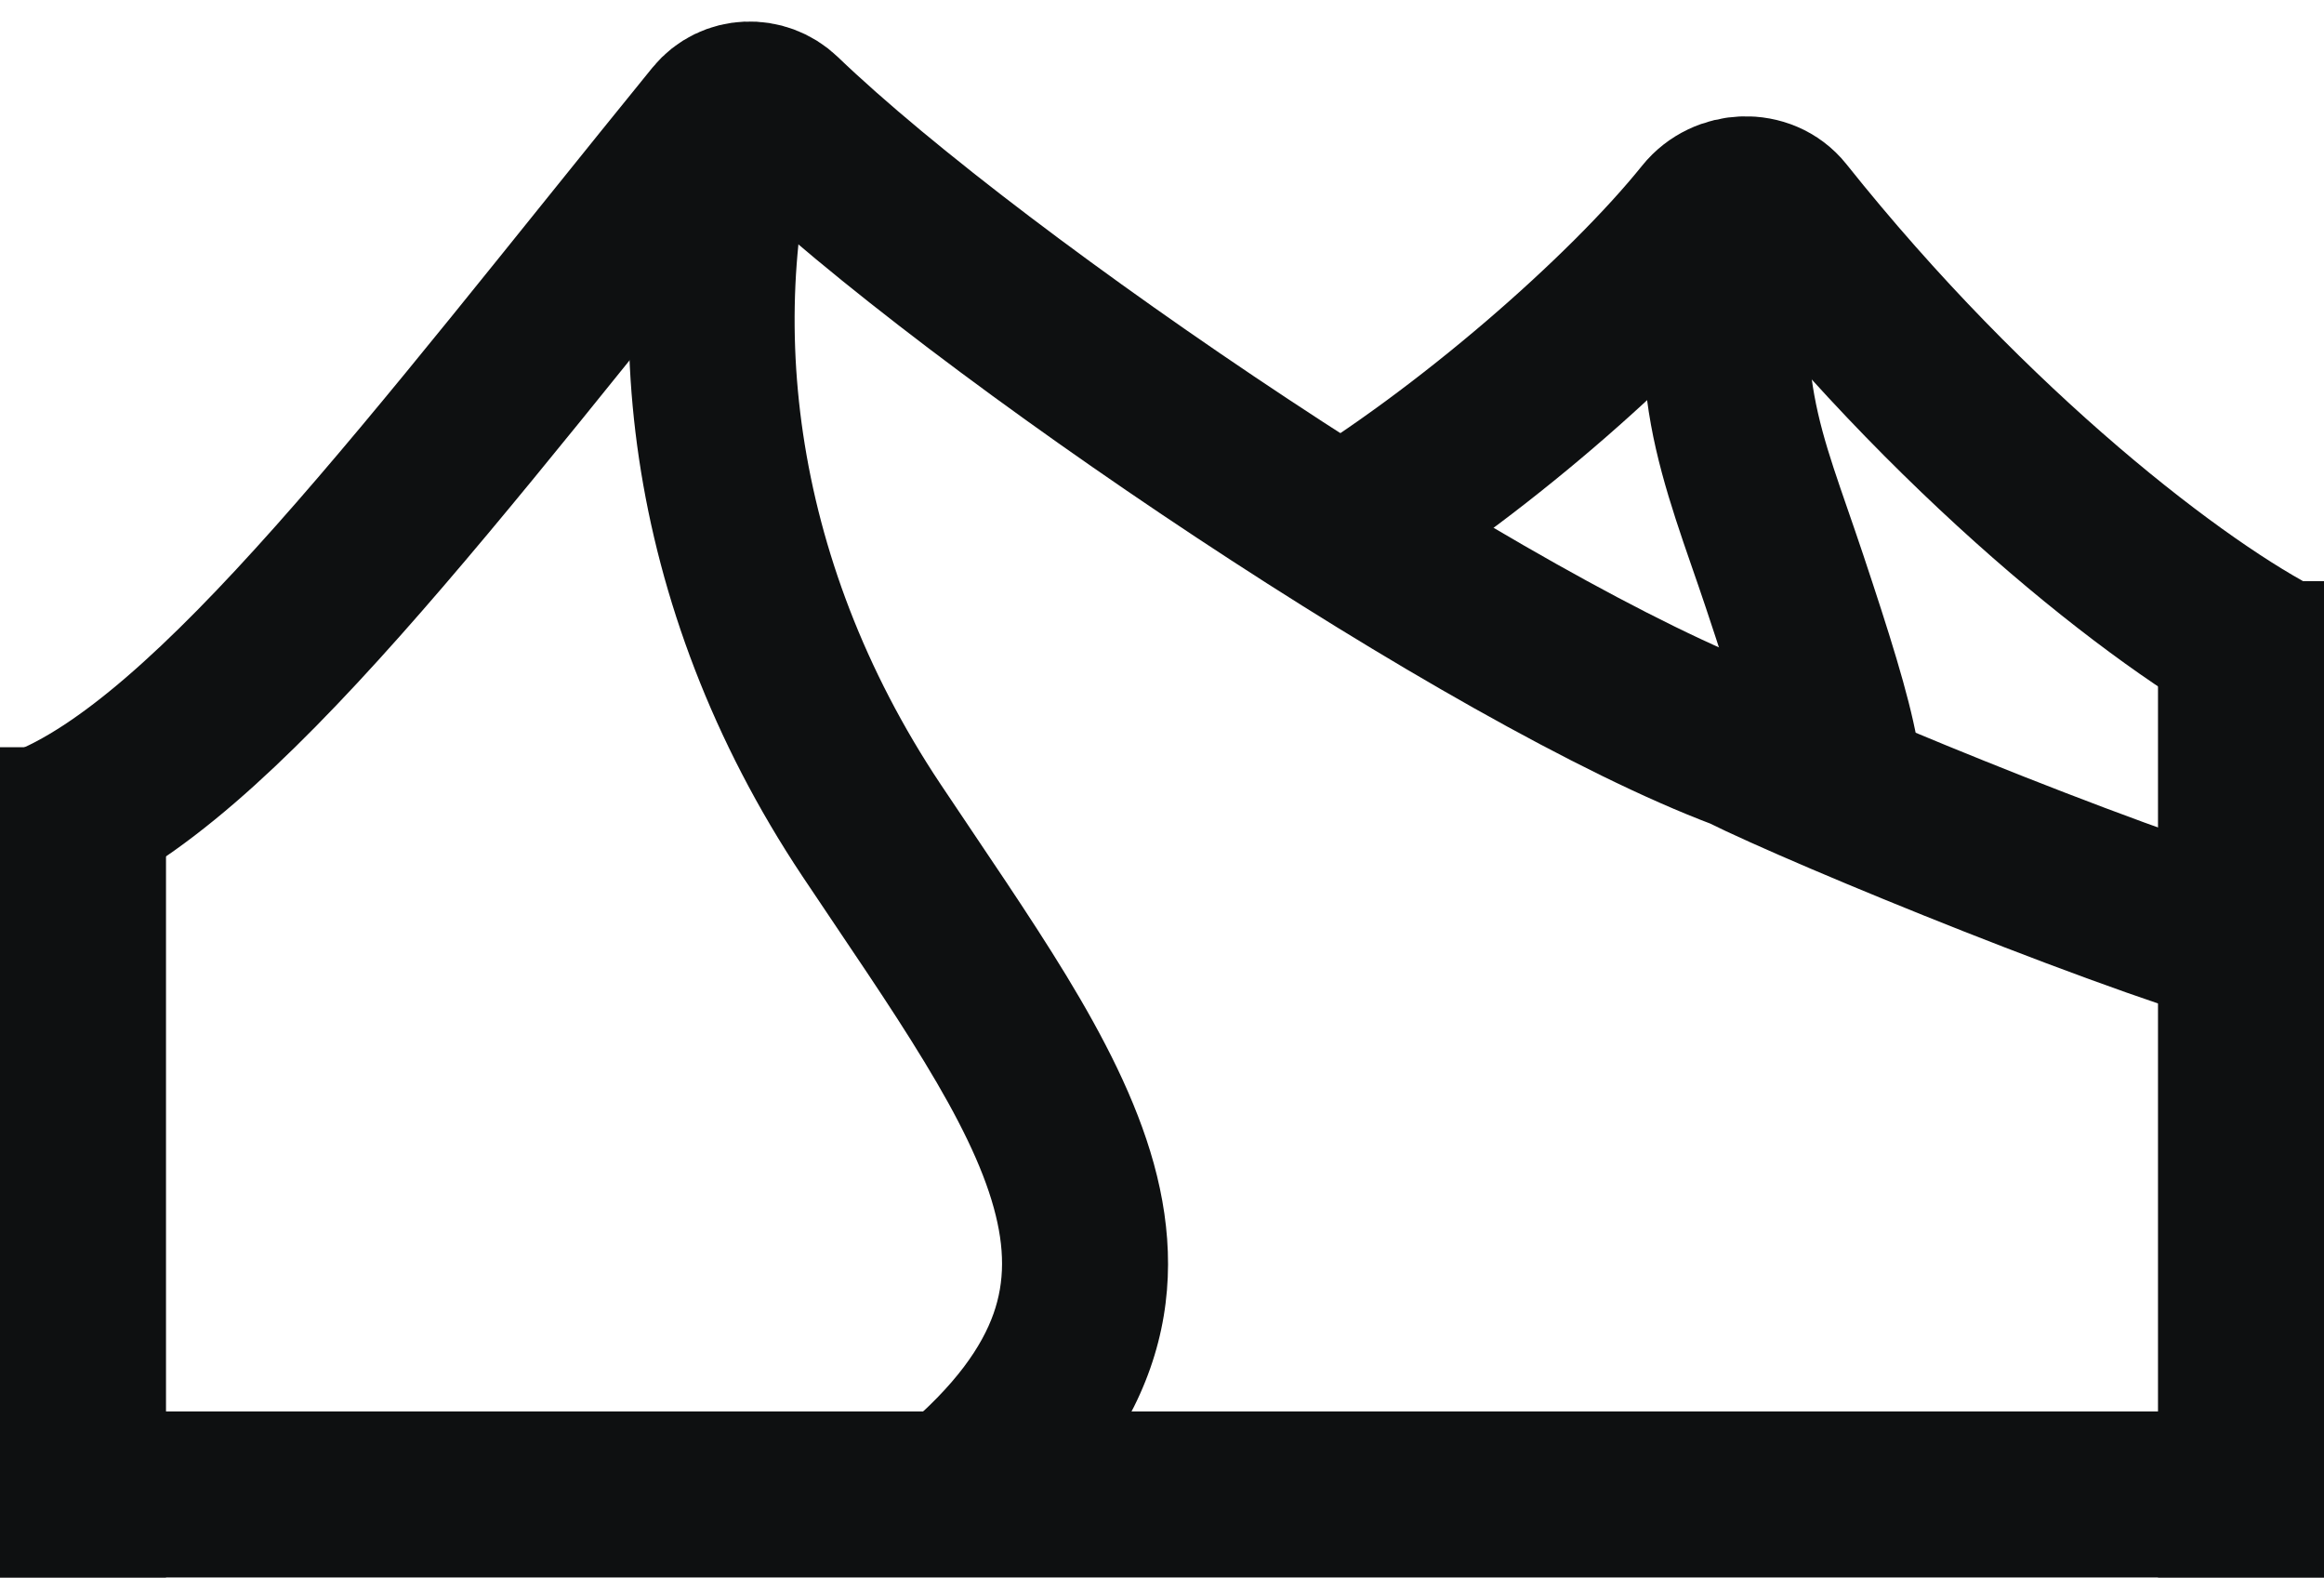
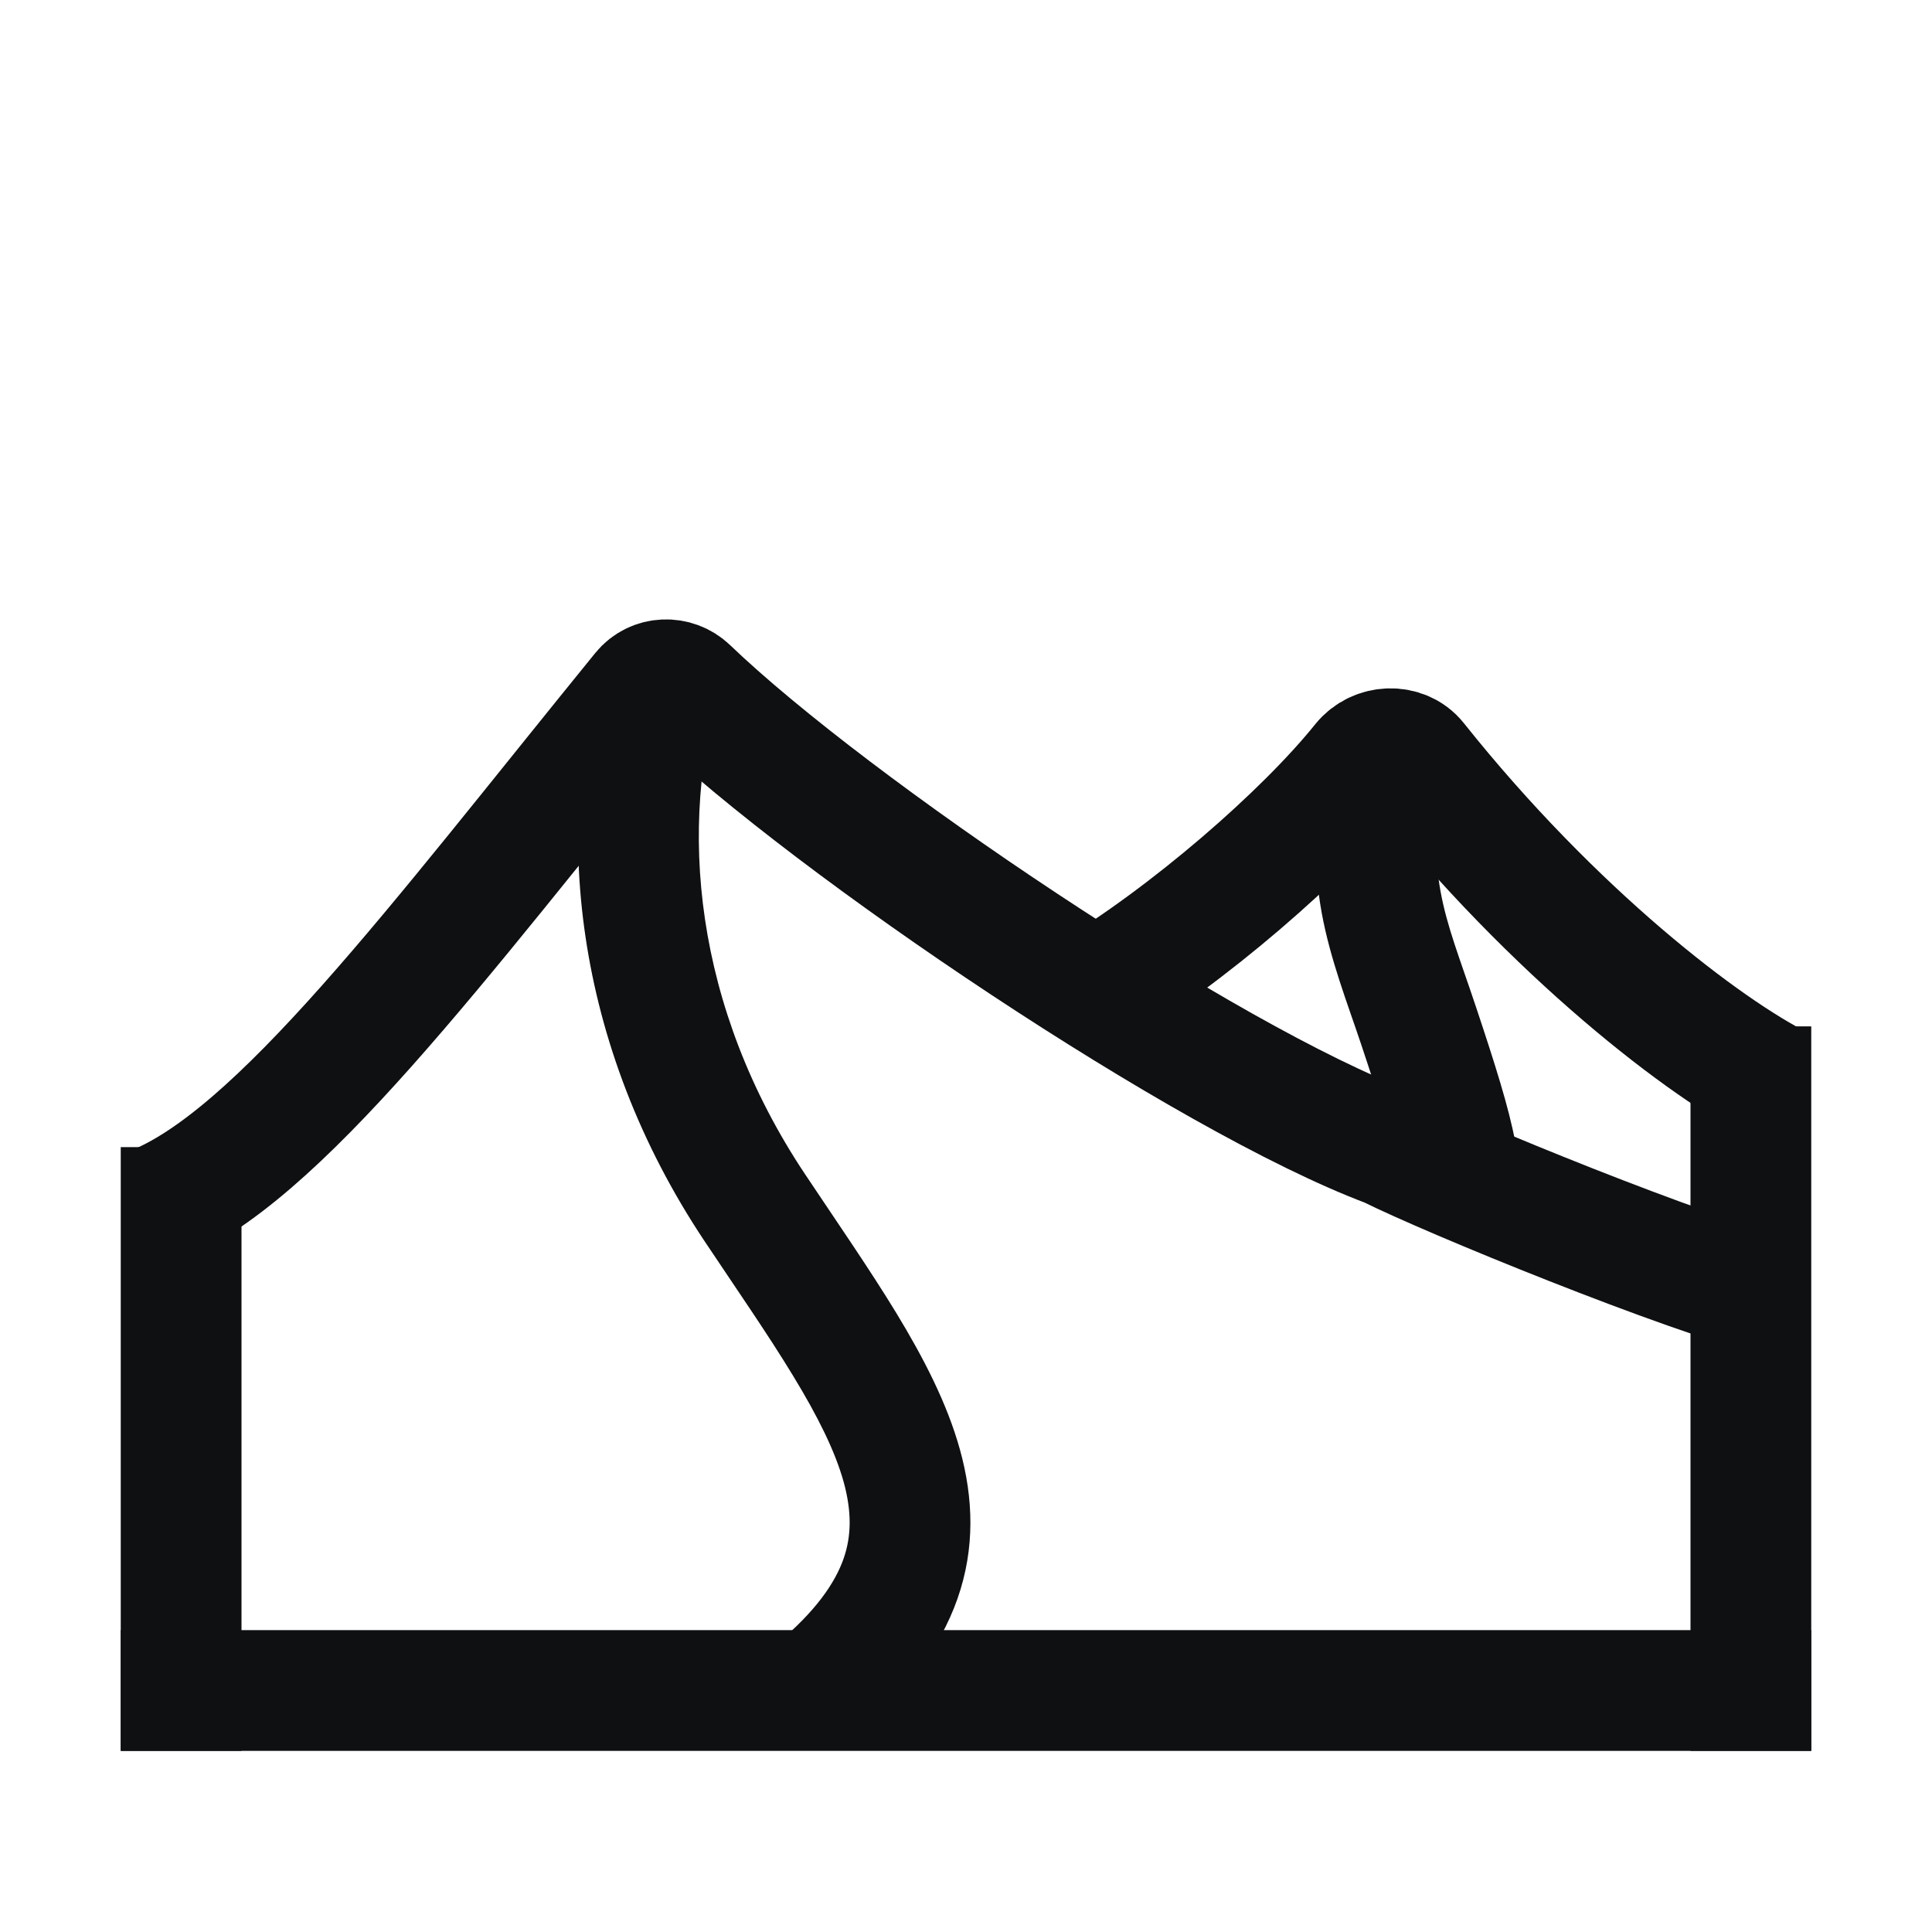
- <svg xmlns="http://www.w3.org/2000/svg" width="28" height="19" viewBox="0 0 28 19" fill="none">
-   <line x1="1" y1="9" x2="1" y2="19" stroke="#0E1011" stroke-width="2" />
-   <line x1="27" y1="19" x2="27" y2="7" stroke="#0E1011" stroke-width="2" />
-   <line y1="18" x2="28" y2="18" stroke="#0E1011" stroke-width="2" />
-   <path d="M0.5 10C2.593 9.195 5.215 5.652 8.636 1.446C8.828 1.21 9.184 1.198 9.403 1.409C11.791 3.702 17.989 7.871 21 9C22 9.5 25.9 11.1 27.5 11.5" stroke="#0E1011" stroke-width="2" />
-   <path d="M10.5 10L11.332 9.445L10.5 10ZM8.046 0.702C7.12 3.664 7.505 7.31 9.668 10.555L11.332 9.445C9.495 6.69 9.213 3.67 9.954 1.298L8.046 0.702ZM9.668 10.555C10.225 11.39 10.722 12.105 11.137 12.789C11.551 13.469 11.833 14.04 11.973 14.547C12.108 15.036 12.105 15.439 11.971 15.82C11.832 16.214 11.518 16.683 10.86 17.232L12.14 18.768C12.982 18.067 13.564 17.317 13.857 16.485C14.155 15.639 14.12 14.808 13.901 14.014C13.687 13.241 13.293 12.484 12.847 11.75C12.402 11.019 11.858 10.234 11.332 9.445L9.668 10.555Z" fill="#0E1011" />
-   <path d="M27.5 8C26.252 7.376 23.749 5.467 21.465 2.602C21.241 2.321 20.789 2.342 20.564 2.622C19.6 3.821 17.682 5.491 16 6.5" stroke="#0E1011" stroke-width="2" />
-   <path d="M21.5 7L22.449 6.684L21.5 7ZM20.03 2.257C19.748 3.386 19.739 4.28 19.891 5.116C20.033 5.897 20.326 6.639 20.551 7.316L22.449 6.684C22.174 5.861 21.967 5.353 21.859 4.759C21.761 4.22 21.752 3.614 21.97 2.743L20.03 2.257ZM20.551 7.316C20.873 8.28 21.056 8.879 21.129 9.269C21.214 9.726 21.069 9.517 21.293 9.293L22.707 10.707C23.264 10.15 23.186 9.39 23.095 8.904C22.993 8.352 22.76 7.617 22.449 6.684L20.551 7.316Z" fill="#0E1011" />
+ <svg xmlns="http://www.w3.org/2000/svg" width="32" height="32" viewBox="0 0 32 32" fill="none">
+   <line x1="3" y1="19" x2="3" y2="29" stroke="#0E1011" stroke-width="2" />
+   <line x1="29" y1="29" x2="29" y2="17" stroke="#0E1011" stroke-width="2" />
+   <line x1="2" y1="28" x2="30" y2="28" stroke="#0E1011" stroke-width="2" />
+   <path d="M2.5 20C4.593 19.195 7.215 15.652 10.636 11.446C10.828 11.21 11.184 11.198 11.403 11.409C13.791 13.702 19.989 17.871 23 19C24 19.5 27.9 21.1 29.5 21.5" stroke="#0E1011" stroke-width="2" />
+   <path d="M12.5 20L13.332 19.445L12.5 20ZM10.046 10.702C9.12 13.664 9.505 17.31 11.668 20.555L13.332 19.445C11.496 16.69 11.214 13.67 11.955 11.298L10.046 10.702ZM11.668 20.555C12.225 21.39 12.722 22.105 13.137 22.789C13.551 23.469 13.833 24.04 13.974 24.547C14.108 25.036 14.105 25.439 13.971 25.82C13.832 26.214 13.518 26.683 12.86 27.232L14.14 28.768C14.982 28.067 15.564 27.317 15.857 26.485C16.155 25.639 16.12 24.808 15.901 24.015C15.687 23.241 15.293 22.484 14.847 21.75C14.402 21.019 13.858 20.234 13.332 19.445L11.668 20.555Z" fill="#0E1011" />
+   <path d="M29.5 18C28.252 17.376 25.749 15.467 23.465 12.602C23.241 12.321 22.789 12.342 22.564 12.622C21.6 13.822 19.682 15.491 18 16.5" stroke="#0E1011" stroke-width="2" />
+   <path d="M23.5 17L24.449 16.684L23.5 17ZM22.03 12.257C21.748 13.386 21.739 14.28 21.891 15.116C22.033 15.897 22.326 16.639 22.551 17.316L24.449 16.684C24.174 15.861 23.967 15.353 23.859 14.759C23.761 14.22 23.753 13.614 23.97 12.743L22.03 12.257ZM22.551 17.316C22.873 18.28 23.056 18.879 23.129 19.269C23.214 19.726 23.069 19.517 23.293 19.293L24.707 20.707C25.264 20.15 25.186 19.39 25.095 18.904C24.993 18.352 24.76 17.617 24.449 16.684L22.551 17.316Z" fill="#0E1011" />
</svg>
